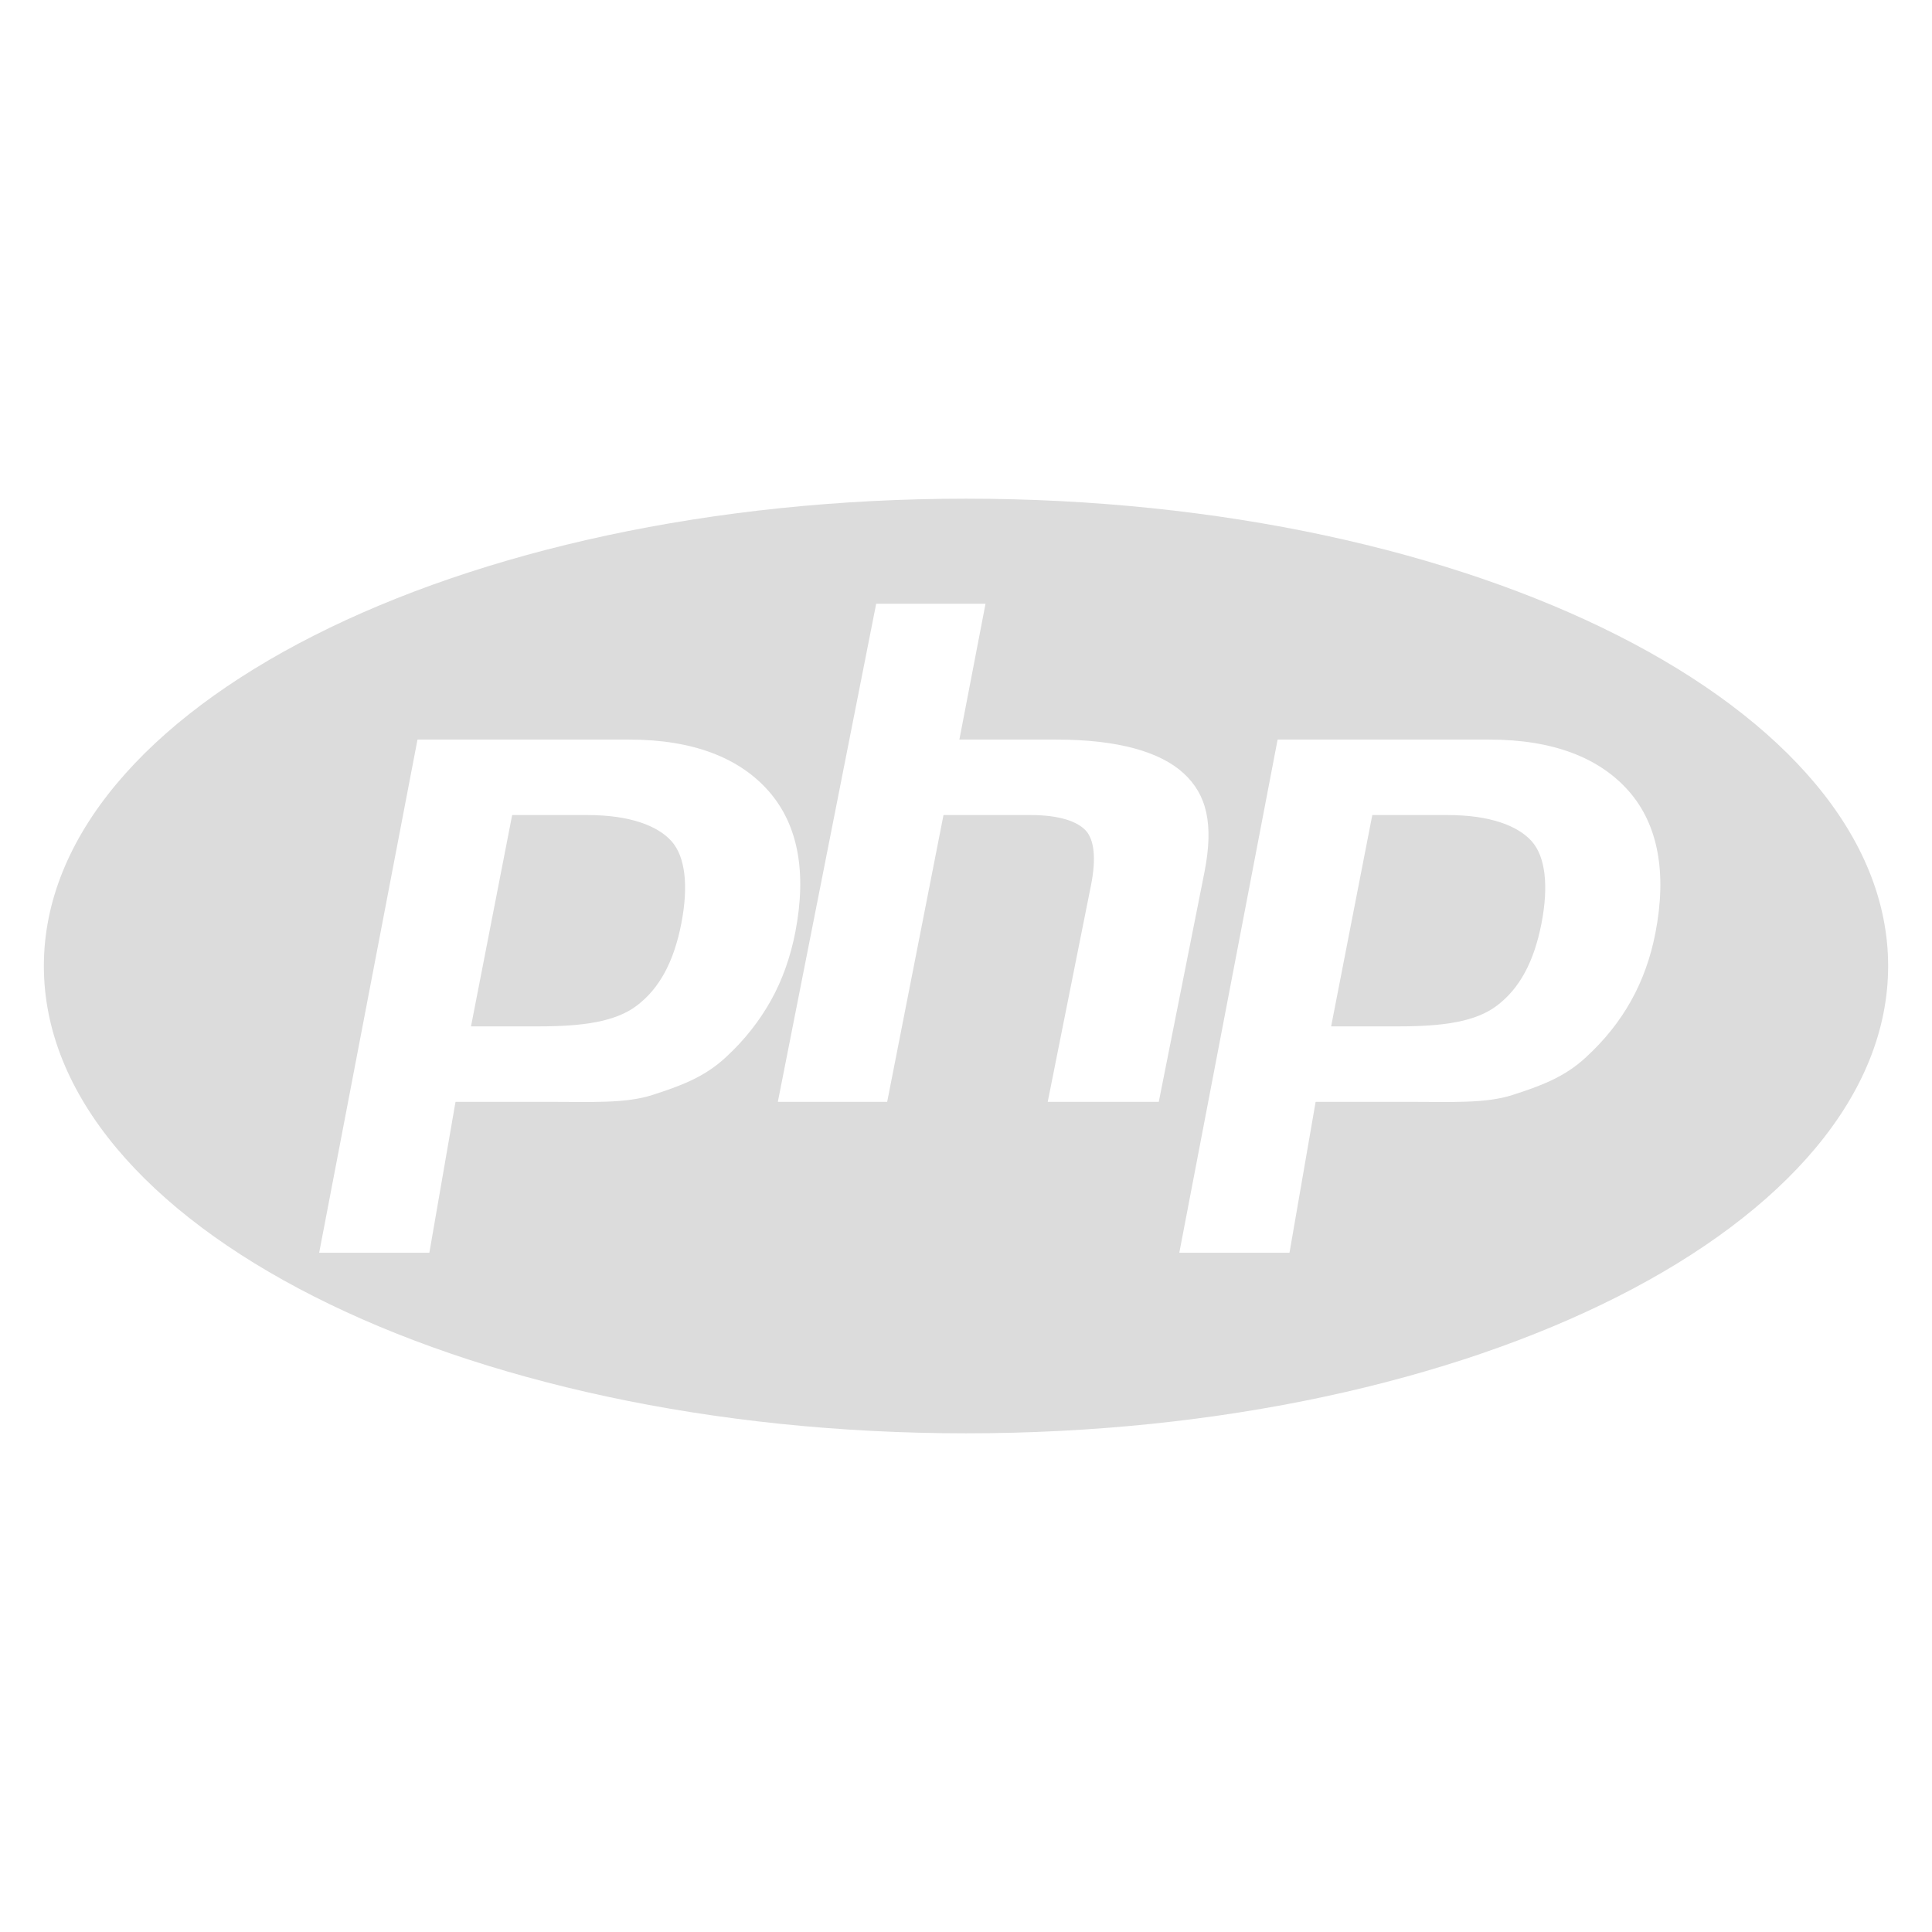
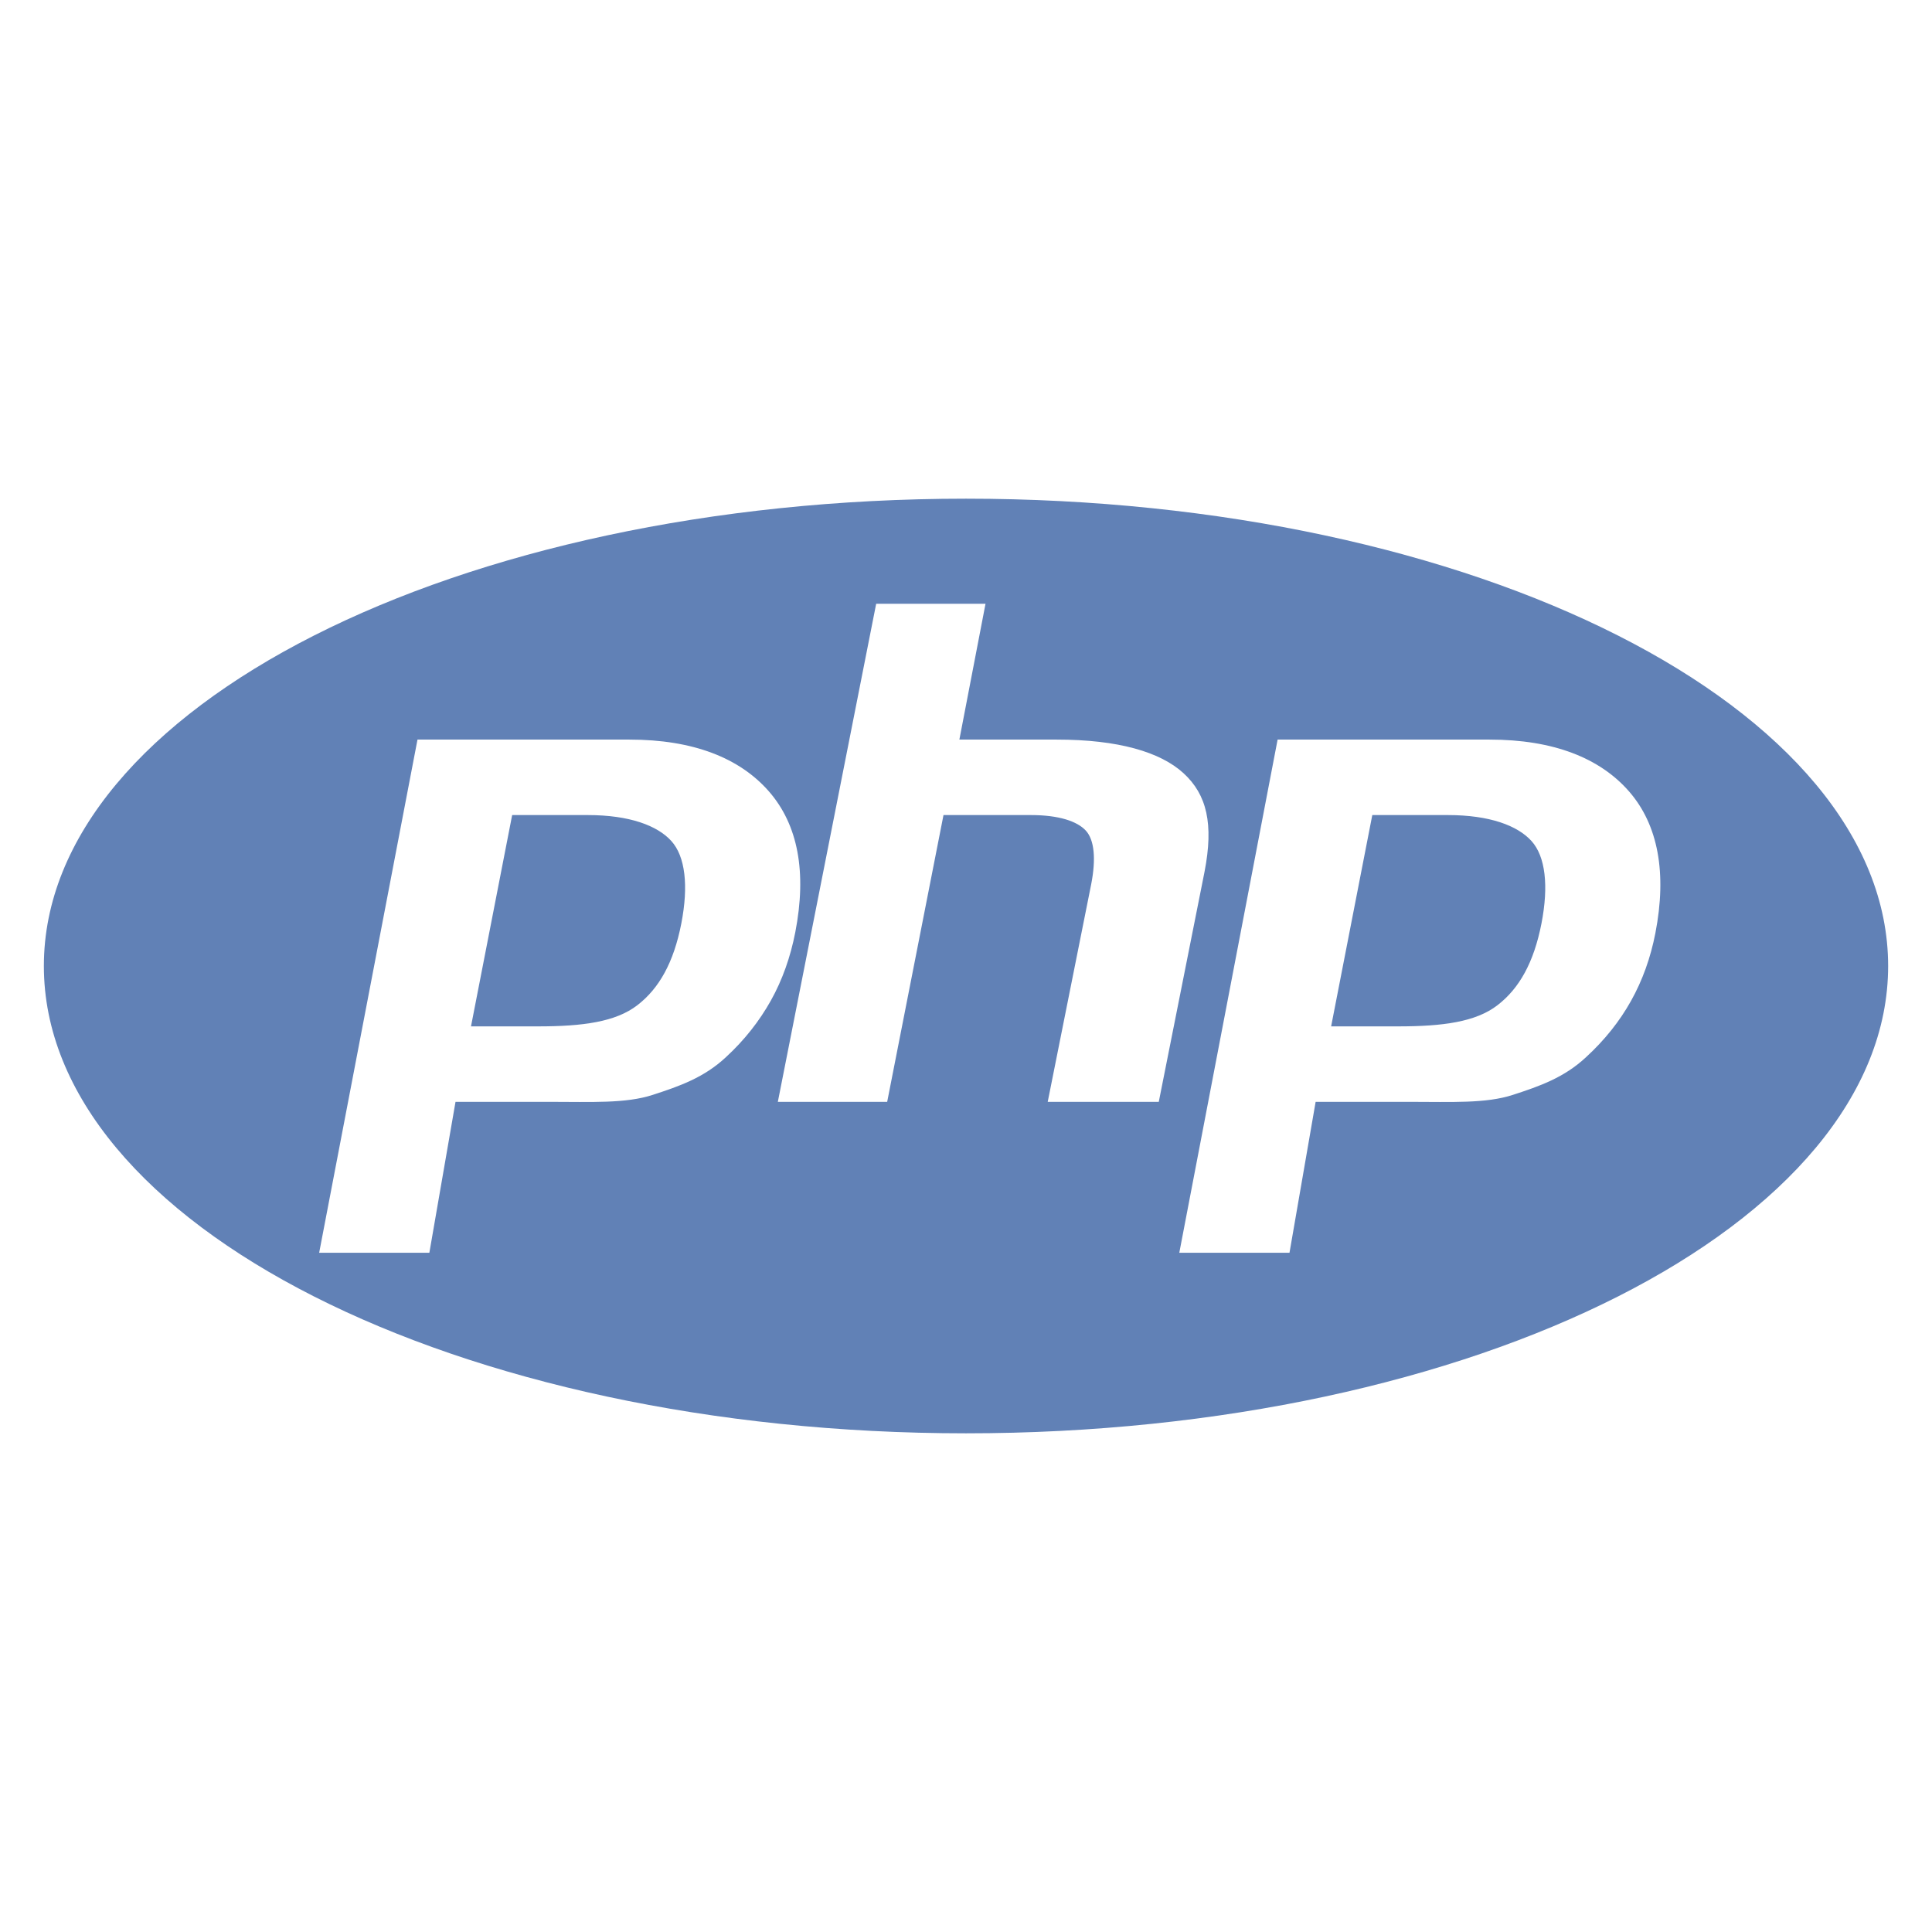
<svg xmlns="http://www.w3.org/2000/svg" viewBox="0 0 128 128">
-   <path fill="#dcdcdc" d="M64 33.039c-33.74 0-61.094 13.862-61.094 30.961s27.354 30.961 61.094 30.961 61.094-13.862 61.094-30.961-27.354-30.961-61.094-30.961zm-15.897 36.993c-1.458 1.364-3.077 1.927-4.86 2.507-1.783.581-4.052.461-6.811.461h-6.253l-1.733 10h-7.301l6.515-34h14.04c4.224 0 7.305 1.215 9.242 3.432 1.937 2.217 2.519 5.364 1.747 9.337-.319 1.637-.856 3.159-1.614 4.515-.759 1.357-1.75 2.624-2.972 3.748zm21.311 2.968l2.881-14.42c.328-1.688.208-2.942-.361-3.555-.57-.614-1.782-1.025-3.635-1.025h-5.79l-3.731 19h-7.244l6.515-33h7.244l-1.732 9h6.453c4.061 0 6.861.815 8.402 2.231s2.003 3.356 1.387 6.528l-3.031 15.241h-7.358zm40.259-11.178c-.318 1.637-.856 3.133-1.613 4.488-.758 1.357-1.748 2.598-2.971 3.722-1.458 1.364-3.078 1.927-4.86 2.507-1.782.581-4.053.461-6.812.461h-6.253l-1.732 10h-7.301l6.514-34h14.041c4.224 0 7.305 1.215 9.241 3.432 1.935 2.217 2.518 5.418 1.746 9.39zM95.919 54h-5.001l-2.727 14h4.442c2.942 0 5.136-.29 6.576-1.4 1.442-1.108 2.413-2.828 2.918-5.421.484-2.491.264-4.434-.66-5.458-.925-1.024-2.774-1.721-5.548-1.721zM38.934 54h-5.002l-2.727 14h4.441c2.943 0 5.136-.29 6.577-1.4 1.441-1.108 2.413-2.828 2.917-5.421.484-2.491.264-4.434-.66-5.458s-2.772-1.721-5.546-1.721z" />
+   <path fill="#6181B6" d="M64 33.039c-33.74 0-61.094 13.862-61.094 30.961s27.354 30.961 61.094 30.961 61.094-13.862 61.094-30.961-27.354-30.961-61.094-30.961zm-15.897 36.993c-1.458 1.364-3.077 1.927-4.86 2.507-1.783.581-4.052.461-6.811.461h-6.253l-1.733 10h-7.301l6.515-34h14.04c4.224 0 7.305 1.215 9.242 3.432 1.937 2.217 2.519 5.364 1.747 9.337-.319 1.637-.856 3.159-1.614 4.515-.759 1.357-1.75 2.624-2.972 3.748zm21.311 2.968l2.881-14.42c.328-1.688.208-2.942-.361-3.555-.57-.614-1.782-1.025-3.635-1.025h-5.79l-3.731 19h-7.244l6.515-33h7.244l-1.732 9h6.453c4.061 0 6.861.815 8.402 2.231s2.003 3.356 1.387 6.528l-3.031 15.241h-7.358zm40.259-11.178c-.318 1.637-.856 3.133-1.613 4.488-.758 1.357-1.748 2.598-2.971 3.722-1.458 1.364-3.078 1.927-4.86 2.507-1.782.581-4.053.461-6.812.461h-6.253l-1.732 10h-7.301l6.514-34h14.041c4.224 0 7.305 1.215 9.241 3.432 1.935 2.217 2.518 5.418 1.746 9.39zM95.919 54h-5.001l-2.727 14h4.442c2.942 0 5.136-.29 6.576-1.4 1.442-1.108 2.413-2.828 2.918-5.421.484-2.491.264-4.434-.66-5.458-.925-1.024-2.774-1.721-5.548-1.721zM38.934 54h-5.002l-2.727 14h4.441c2.943 0 5.136-.29 6.577-1.4 1.441-1.108 2.413-2.828 2.917-5.421.484-2.491.264-4.434-.66-5.458s-2.772-1.721-5.546-1.721z" />
</svg>
